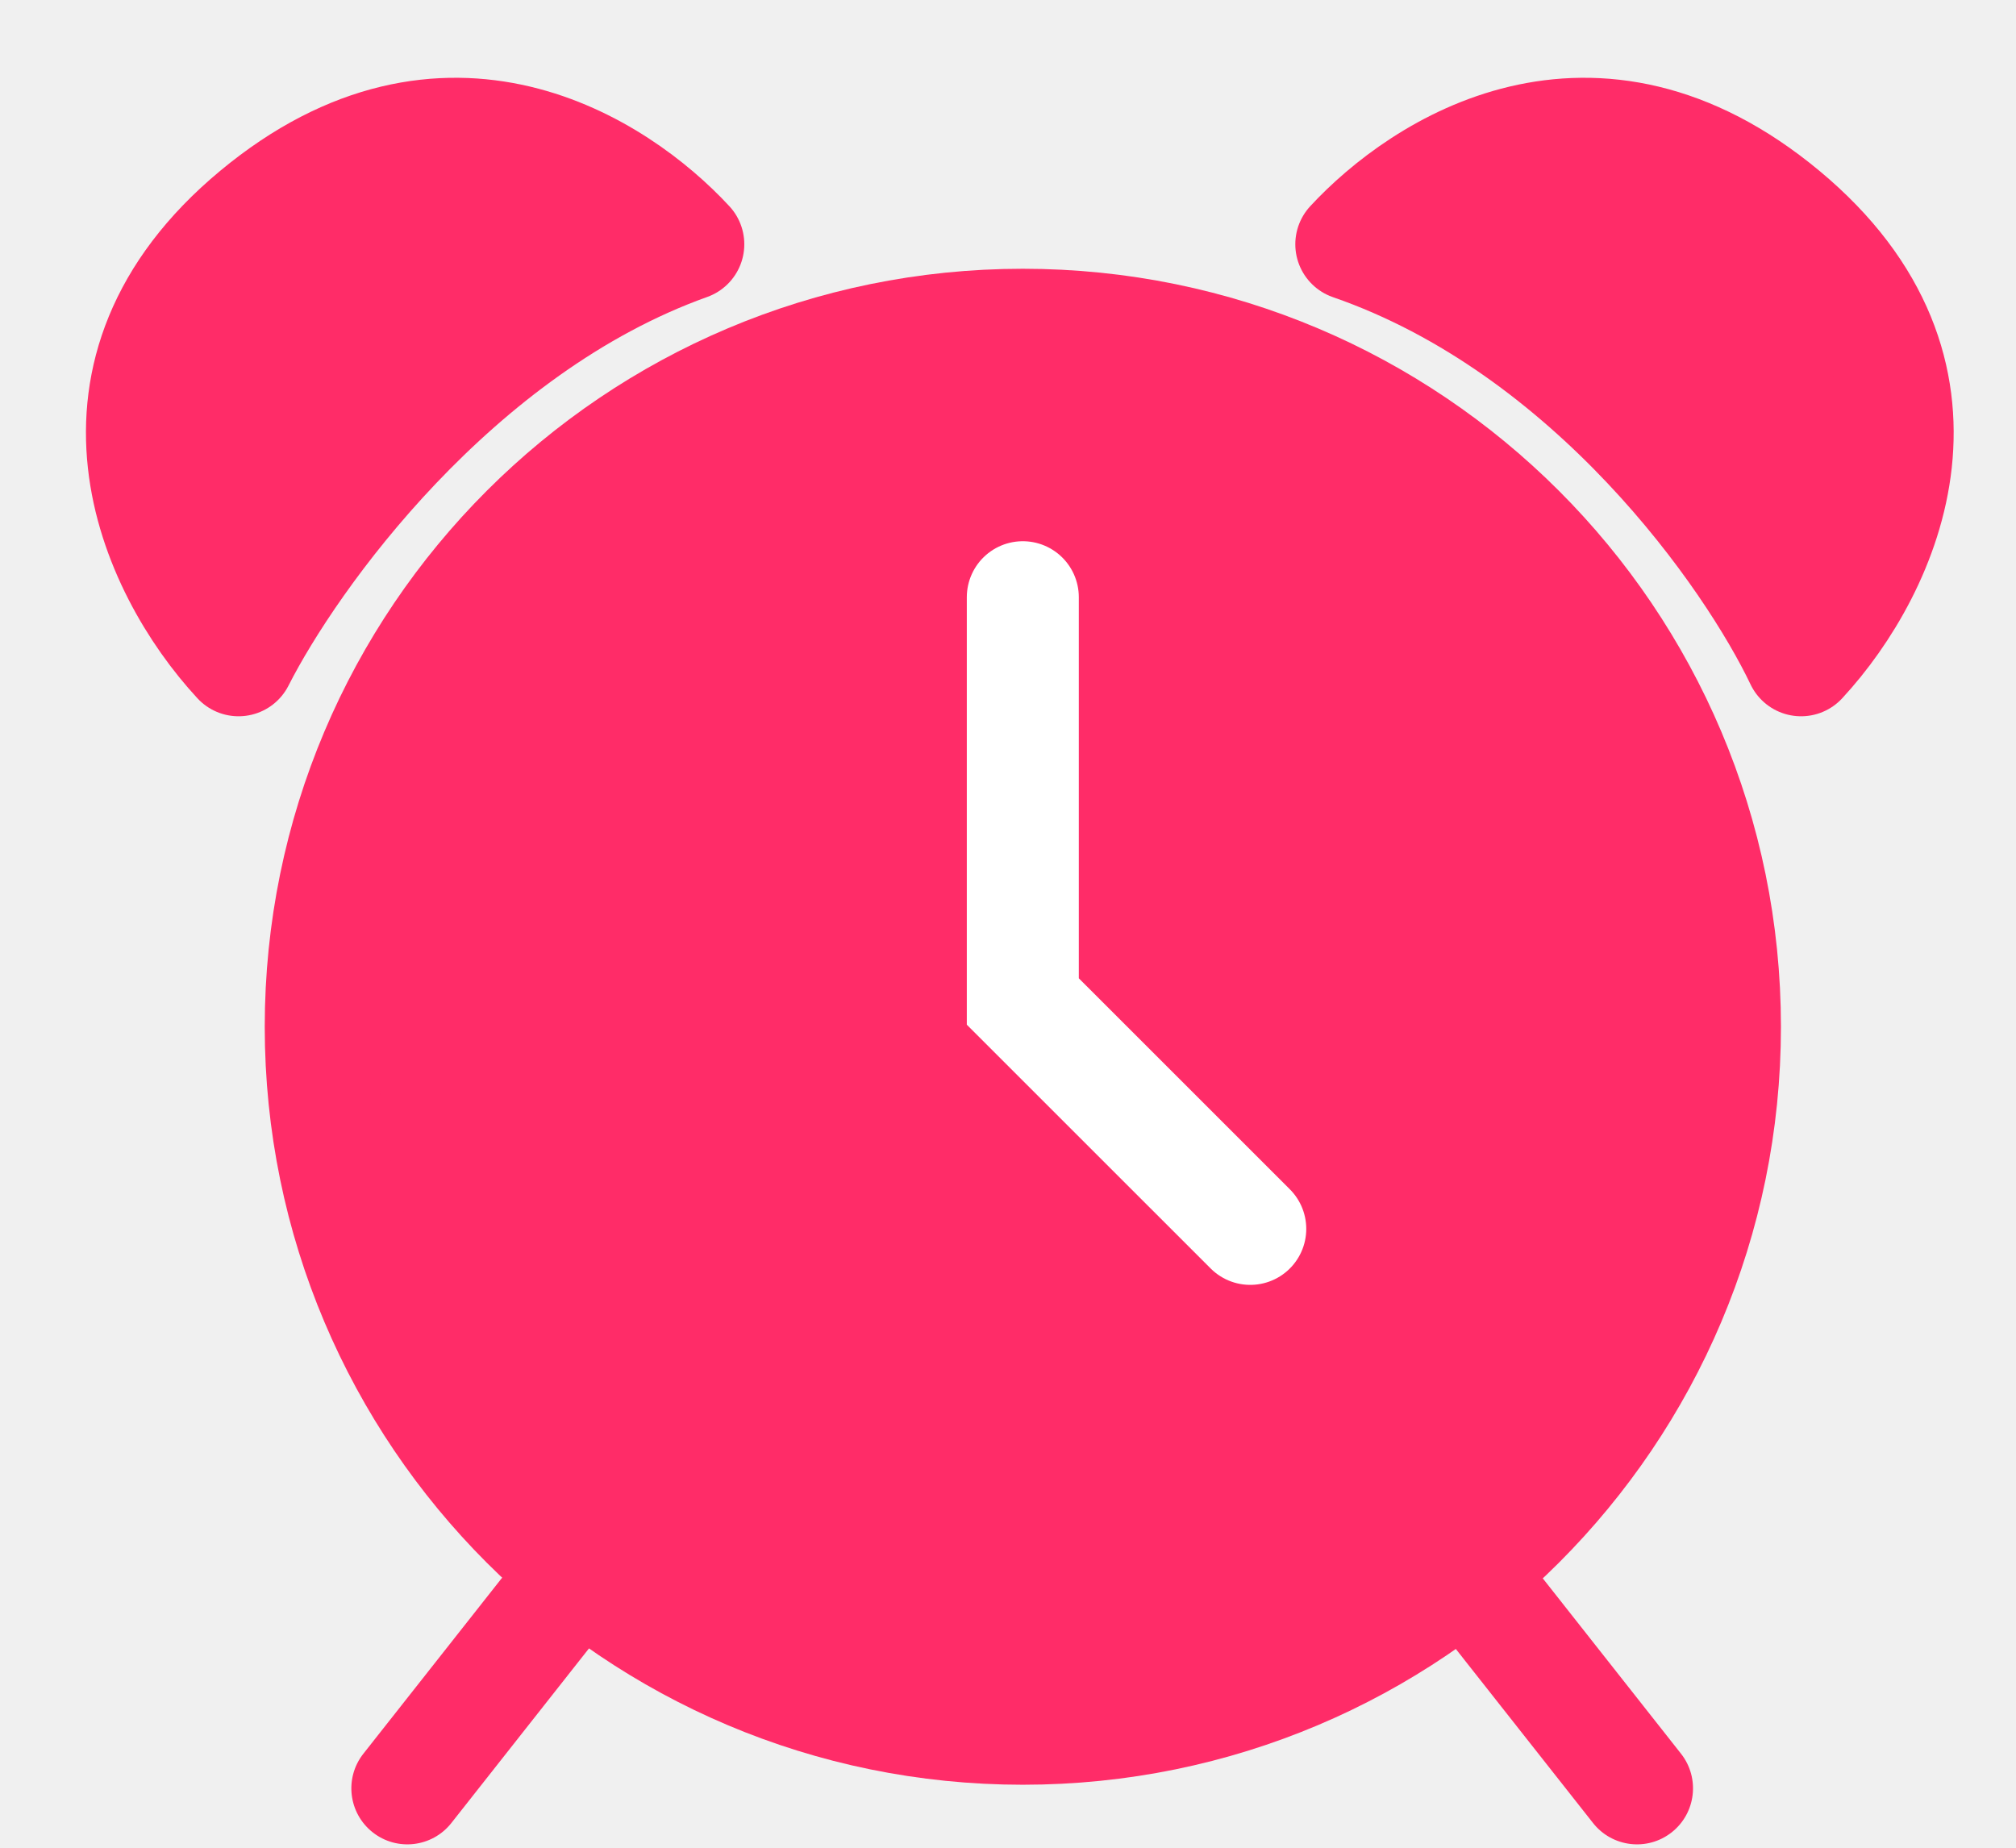
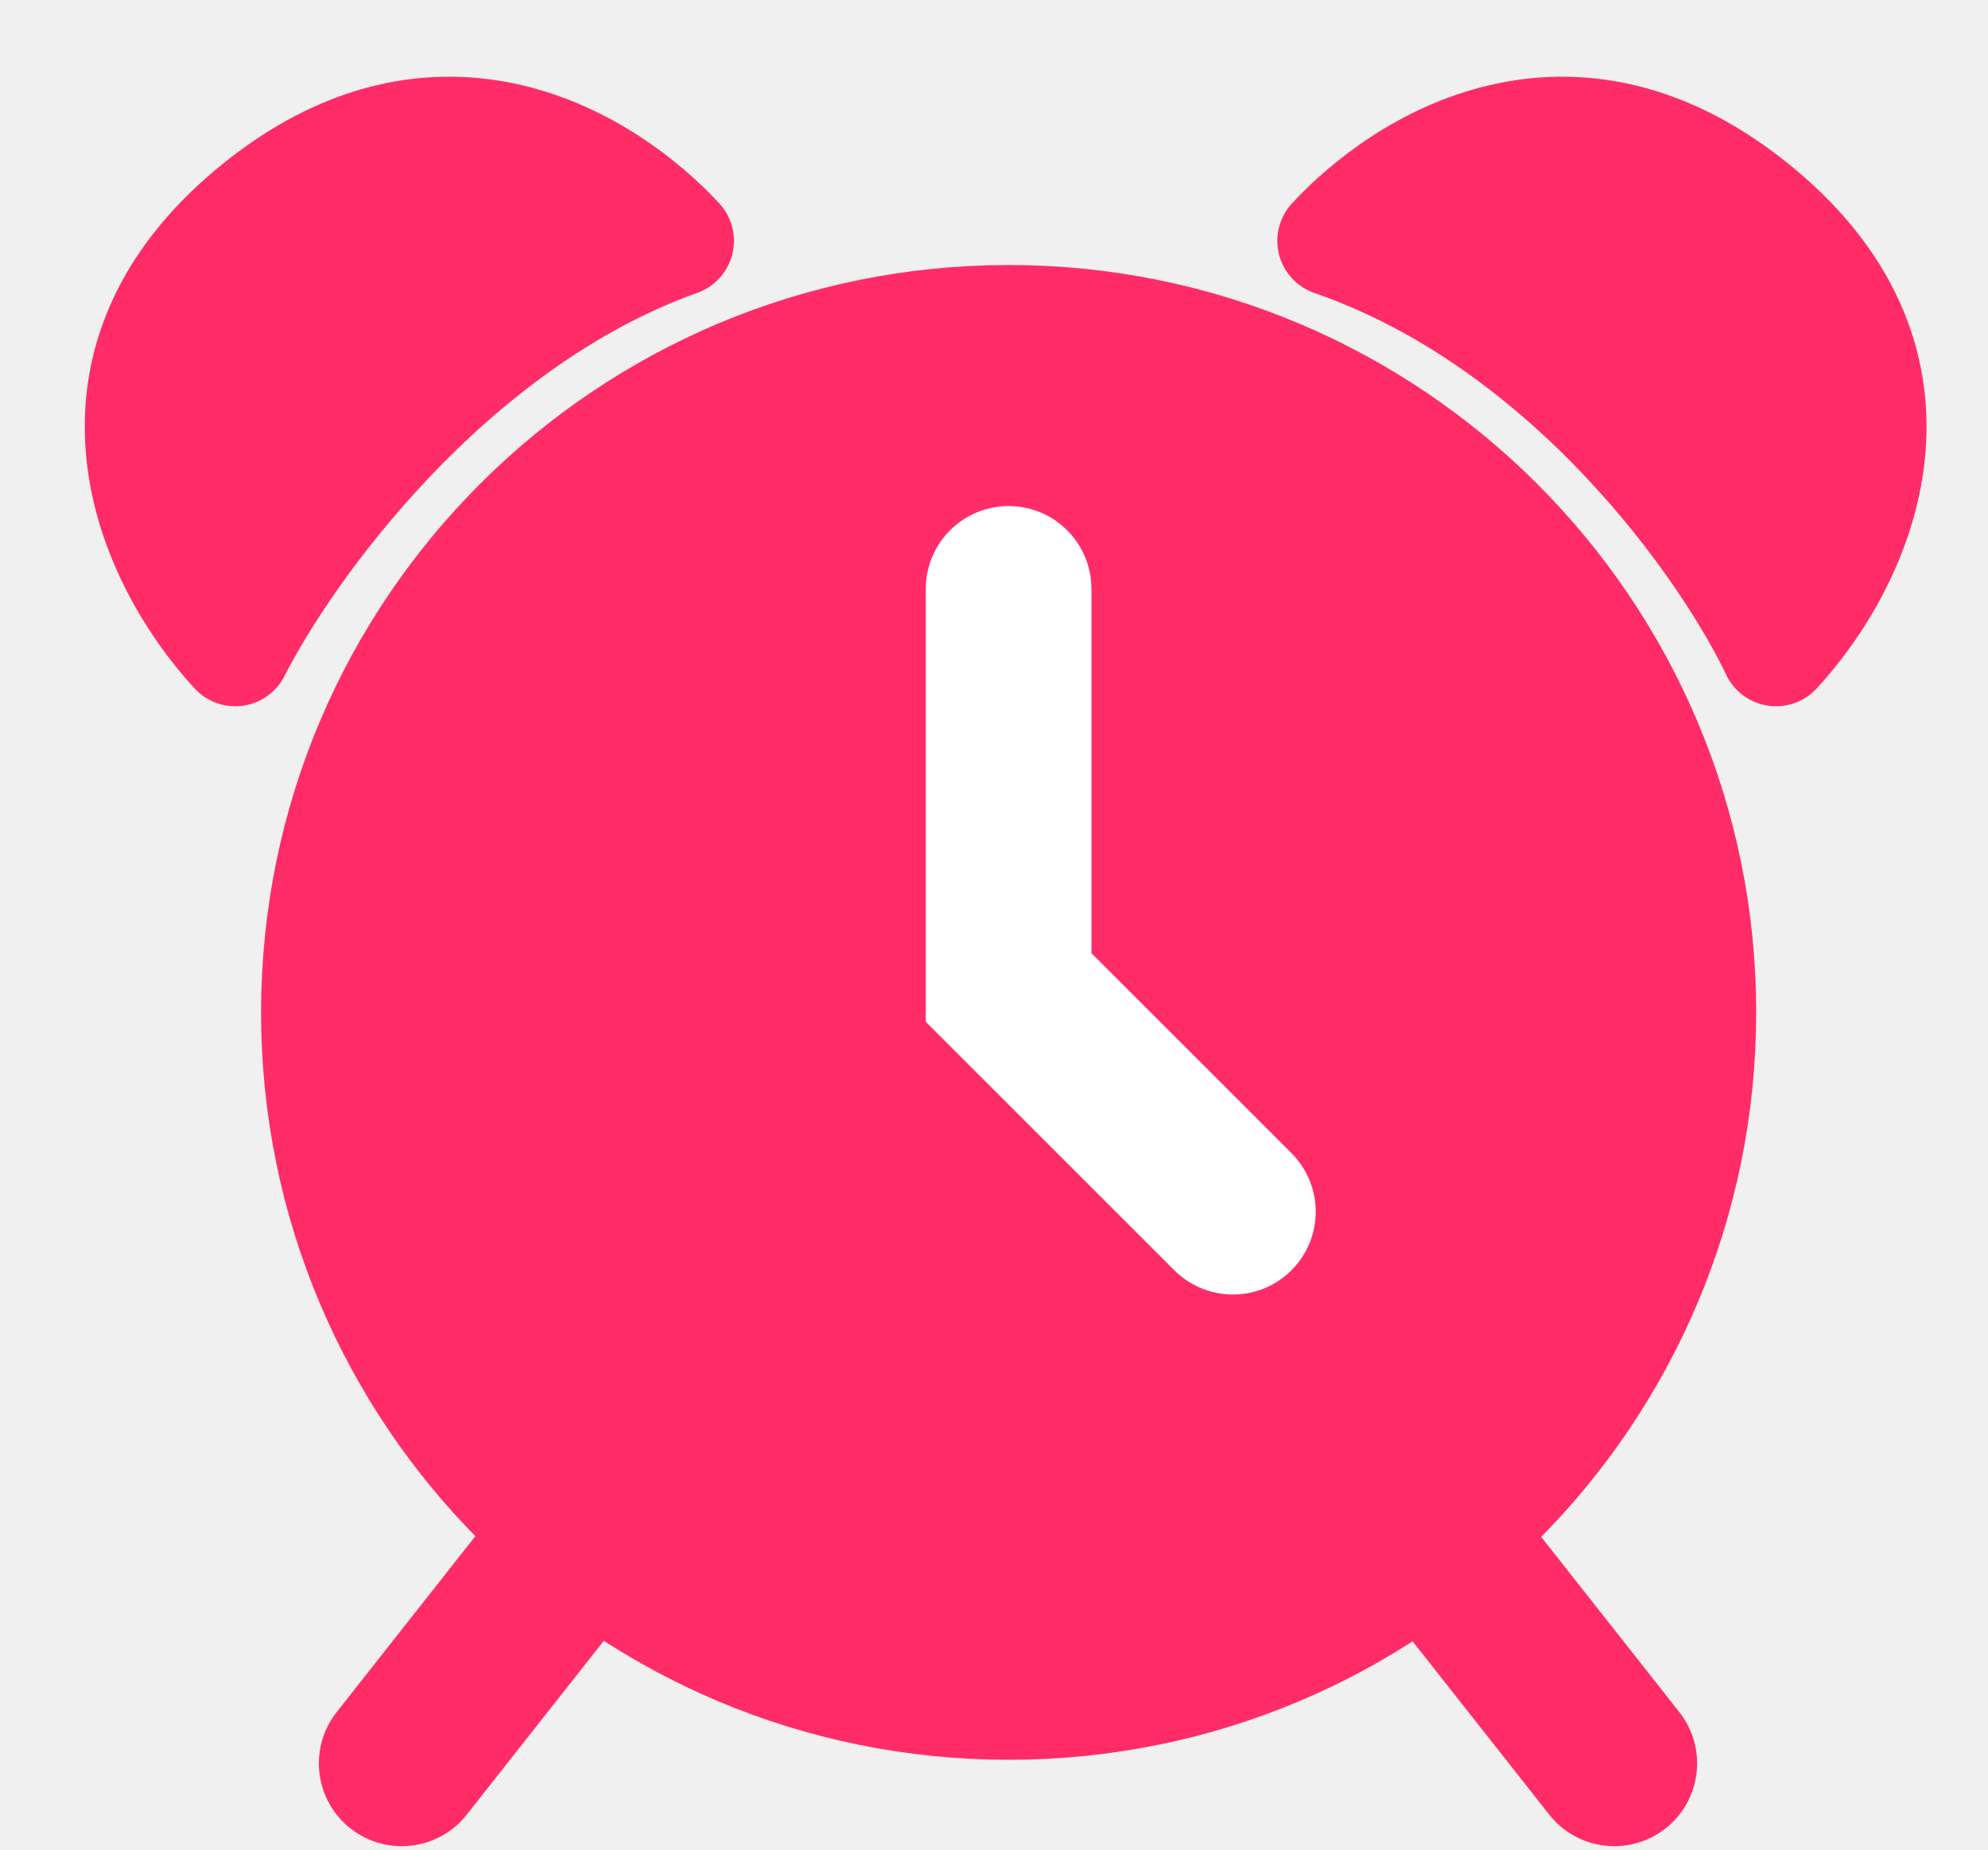
- <svg xmlns="http://www.w3.org/2000/svg" width="72" height="66" viewBox="0 0 72 66" fill="none">
+ <svg xmlns="http://www.w3.org/2000/svg" width="72" height="67" viewBox="0 0 72 67" fill="none">
  <circle cx="36.53" cy="36.675" r="25.075" fill="#FF2C68" stroke="#FF2C68" stroke-width="4" />
-   <path d="M36.529 21.332V35.773L44.652 43.895" stroke="white" stroke-width="4" stroke-linecap="round" />
+   <path d="M36.529 21.332V35.773L44.652 43.895" stroke="white" stroke-width="6" stroke-linecap="round" />
  <path d="M9.14 7.642C2.33 13.304 5.455 20.272 8.52 23.585C10.401 19.873 16.248 11.704 24.582 8.725C22.064 6.002 15.951 1.98 9.14 7.642Z" fill="#FF2C68" stroke="#FF2C68" stroke-width="4" stroke-linecap="round" stroke-linejoin="round" />
  <path d="M63.703 7.642C70.514 13.304 67.389 20.272 64.324 23.585C62.557 19.873 56.87 11.704 48.261 8.725C50.78 6.002 56.893 1.98 63.703 7.642Z" fill="#FF2C68" stroke="#FF2C68" stroke-width="4" stroke-linecap="round" stroke-linejoin="round" />
-   <path d="M12.978 62.641C12.294 63.509 12.443 64.766 13.311 65.45C14.178 66.134 15.436 65.985 16.12 65.117L12.978 62.641ZM14.549 63.879L16.12 65.117L21.81 57.897L20.239 56.659L18.669 55.421L12.978 62.641L14.549 63.879Z" fill="#FF2C68" />
-   <path d="M60.036 62.641C60.719 63.509 60.57 64.766 59.703 65.45C58.835 66.134 57.578 65.985 56.894 65.117L60.036 62.641ZM58.465 63.879L56.894 65.117L51.203 57.897L52.774 56.659L54.345 55.421L60.036 62.641L58.465 63.879Z" fill="#FF2C68" />
+   <path d="M12.193 62.022C11.167 63.324 11.39 65.21 12.692 66.236C13.993 67.261 15.879 67.038 16.905 65.736L12.193 62.022ZM14.549 63.879L16.905 65.736L22.596 58.516L20.239 56.659L17.883 54.802L12.193 62.022L14.549 63.879Z" fill="#FF2C68" />
+   <path d="M60.821 62.022C61.847 63.324 61.623 65.21 60.322 66.236C59.021 67.261 57.134 67.038 56.109 65.736L60.821 62.022ZM58.465 63.879L56.109 65.736L50.418 58.516L52.774 56.659L55.13 54.802L60.821 62.022L58.465 63.879Z" fill="#FF2C68" />
</svg>
